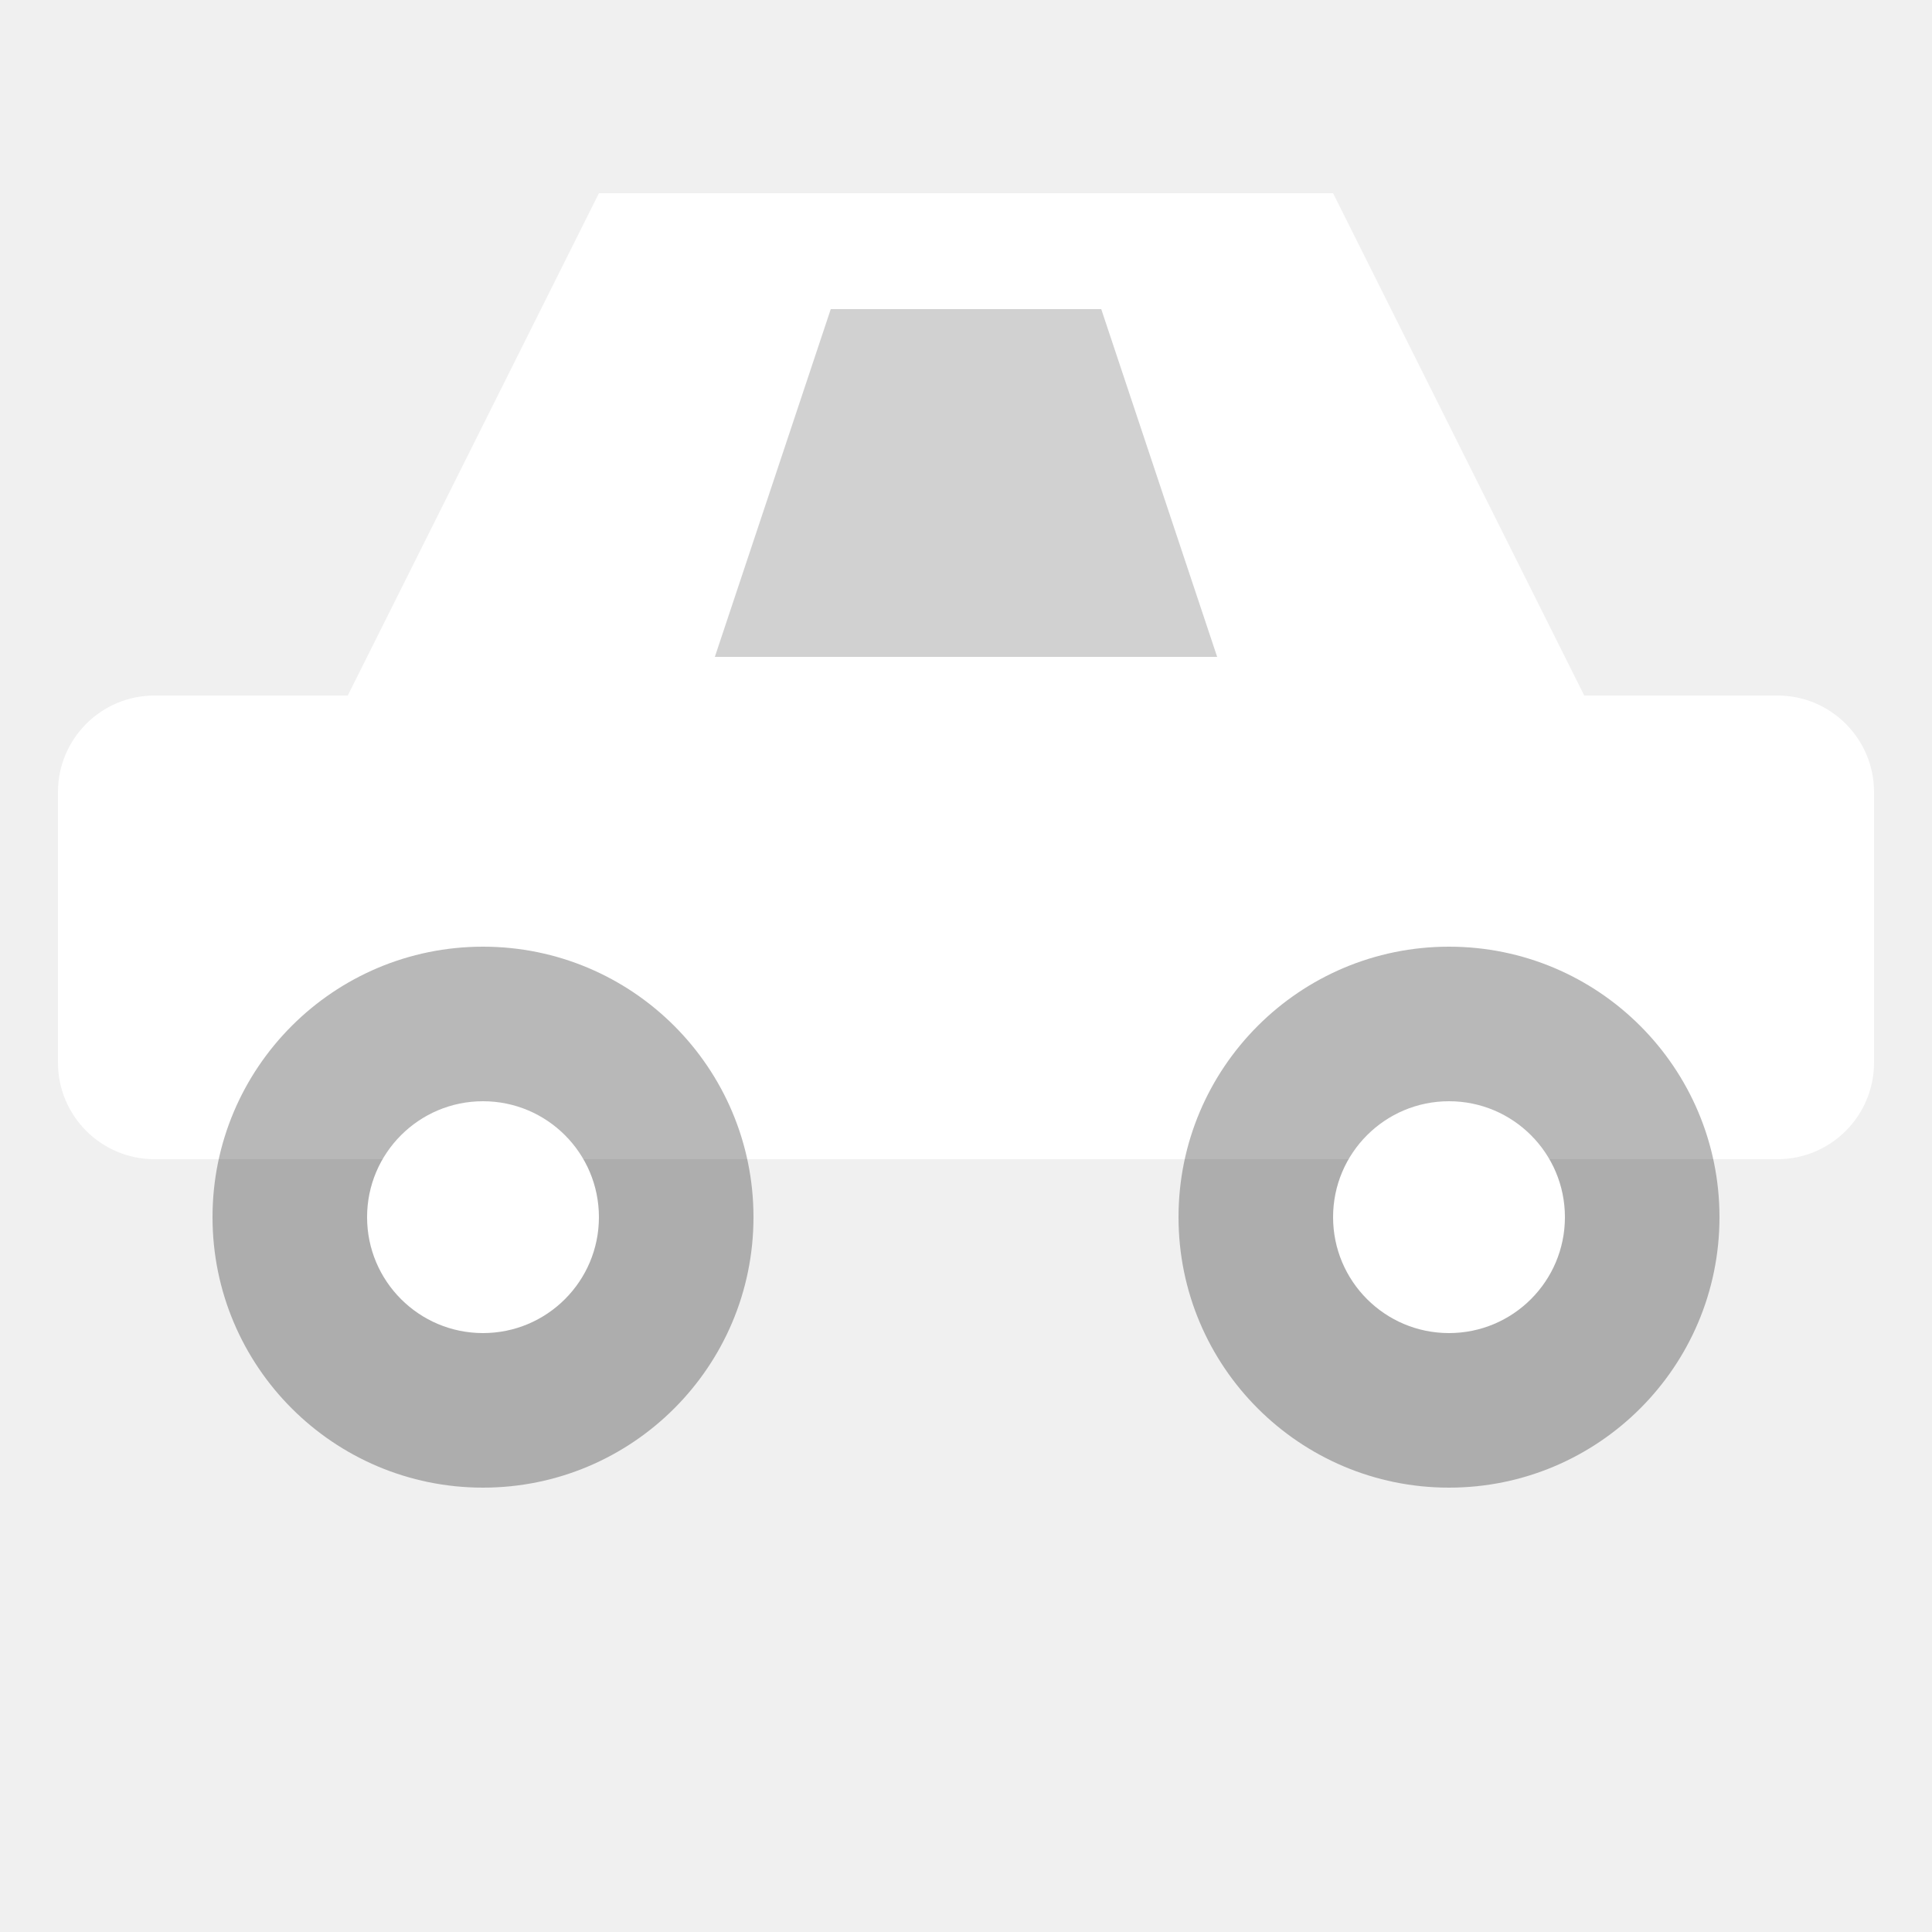
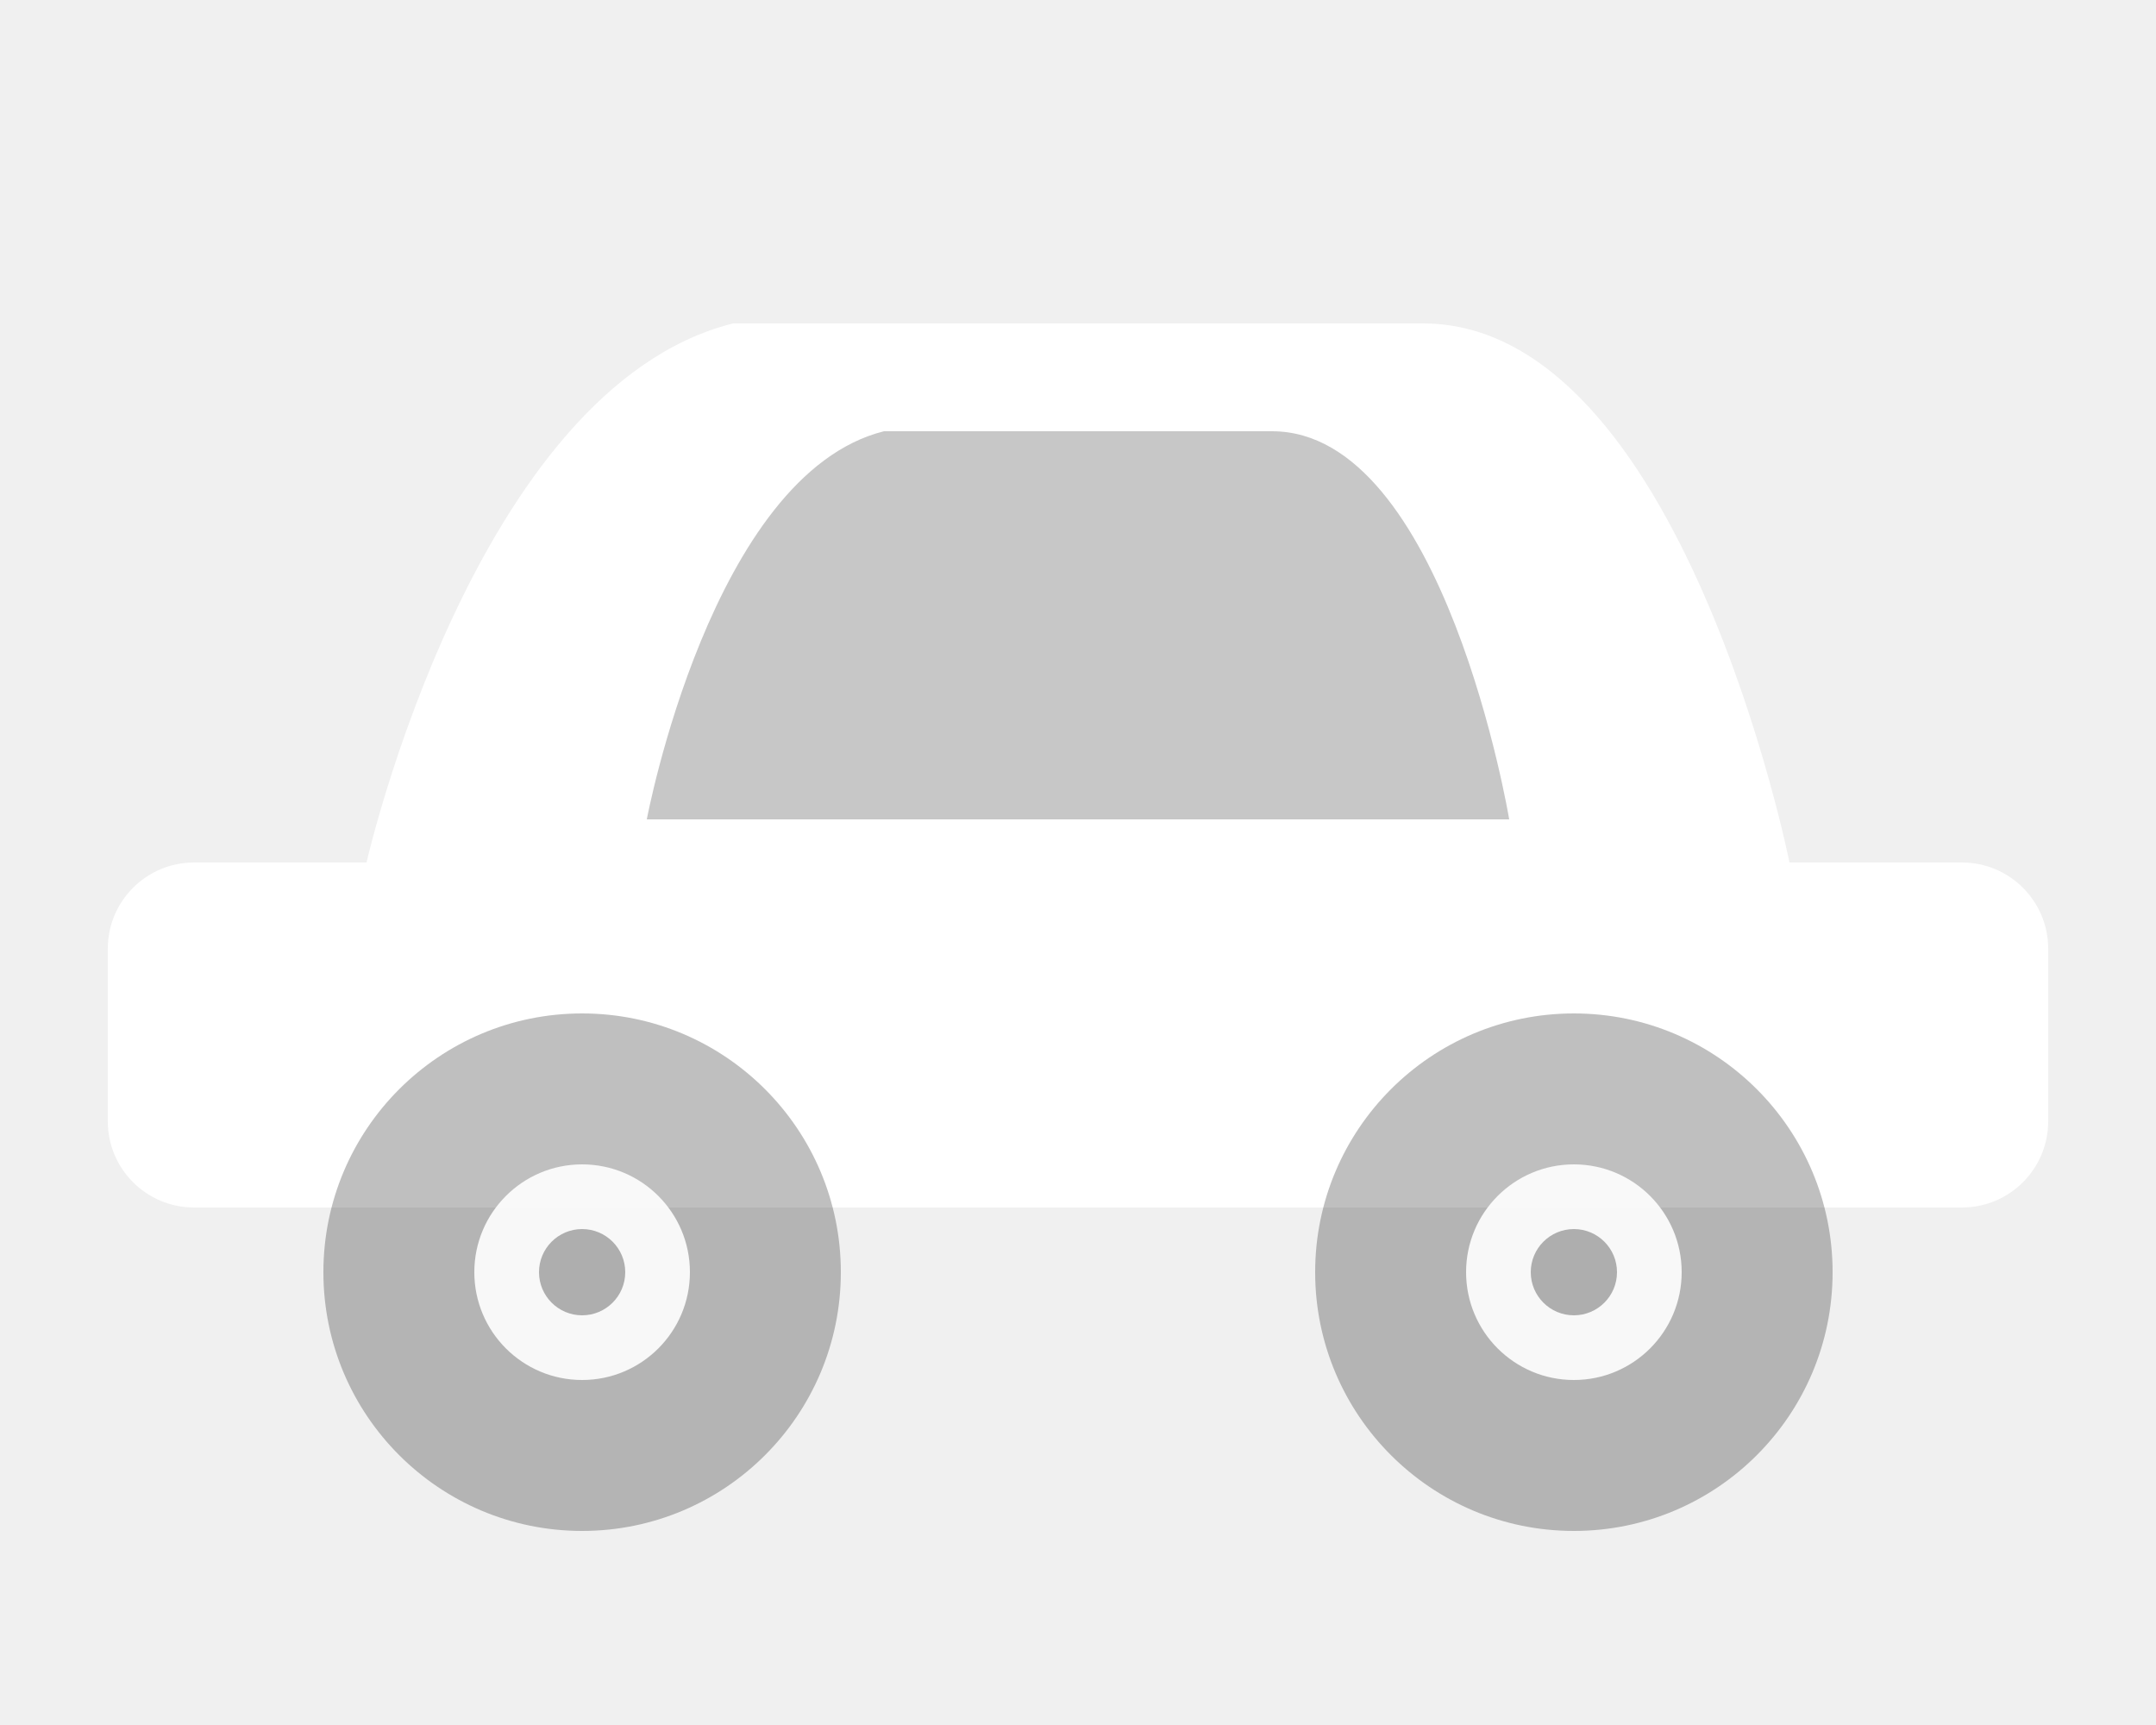
- <svg xmlns="http://www.w3.org/2000/svg" viewBox="0 0 100 100">
-   <path d="M18 36 L31 10 L69 10 L82 36 Z" fill="white" />
-   <path d="M37 34 L43 16 L57 16 L63 34 Z" fill="rgba(0,0,0,0.18)" />
-   <rect x="3" y="36" width="94" height="24" rx="5" fill="white" />
-   <circle cx="25" cy="63" r="14" fill="rgba(0,0,0,0.28)" />
-   <circle cx="75" cy="63" r="14" fill="rgba(0,0,0,0.28)" />
-   <circle cx="25" cy="63" r="6" fill="white" />
-   <circle cx="75" cy="63" r="6" fill="white" />
+ <svg xmlns="http://www.w3.org/2000/svg" viewBox="0 0 100 80">
+   <rect x="5" y="40" width="90" height="16" rx="4" fill="white" />
+   <path d="M 17,40            C 17,40 22,18 34,15            L 66,15            C 78,15 83,40 83,40 Z" fill="white" />
+   <path d="M 30,38            C 30,38 33,22 41,20            L 59,20            C 67,20 70,38 70,38 Z" fill="rgba(0,0,0,0.22)" />
+   <circle cx="27" cy="59" r="12" fill="rgba(0,0,0,0.25)" />
+   <circle cx="73" cy="59" r="12" fill="rgba(0,0,0,0.25)" />
+   <circle cx="27" cy="59" r="5" fill="white" opacity="0.9" />
+   <circle cx="73" cy="59" r="5" fill="white" opacity="0.9" />
+   <circle cx="27" cy="59" r="2" fill="rgba(0,0,0,0.3)" />
+   <circle cx="73" cy="59" r="2" fill="rgba(0,0,0,0.3)" />
</svg>
